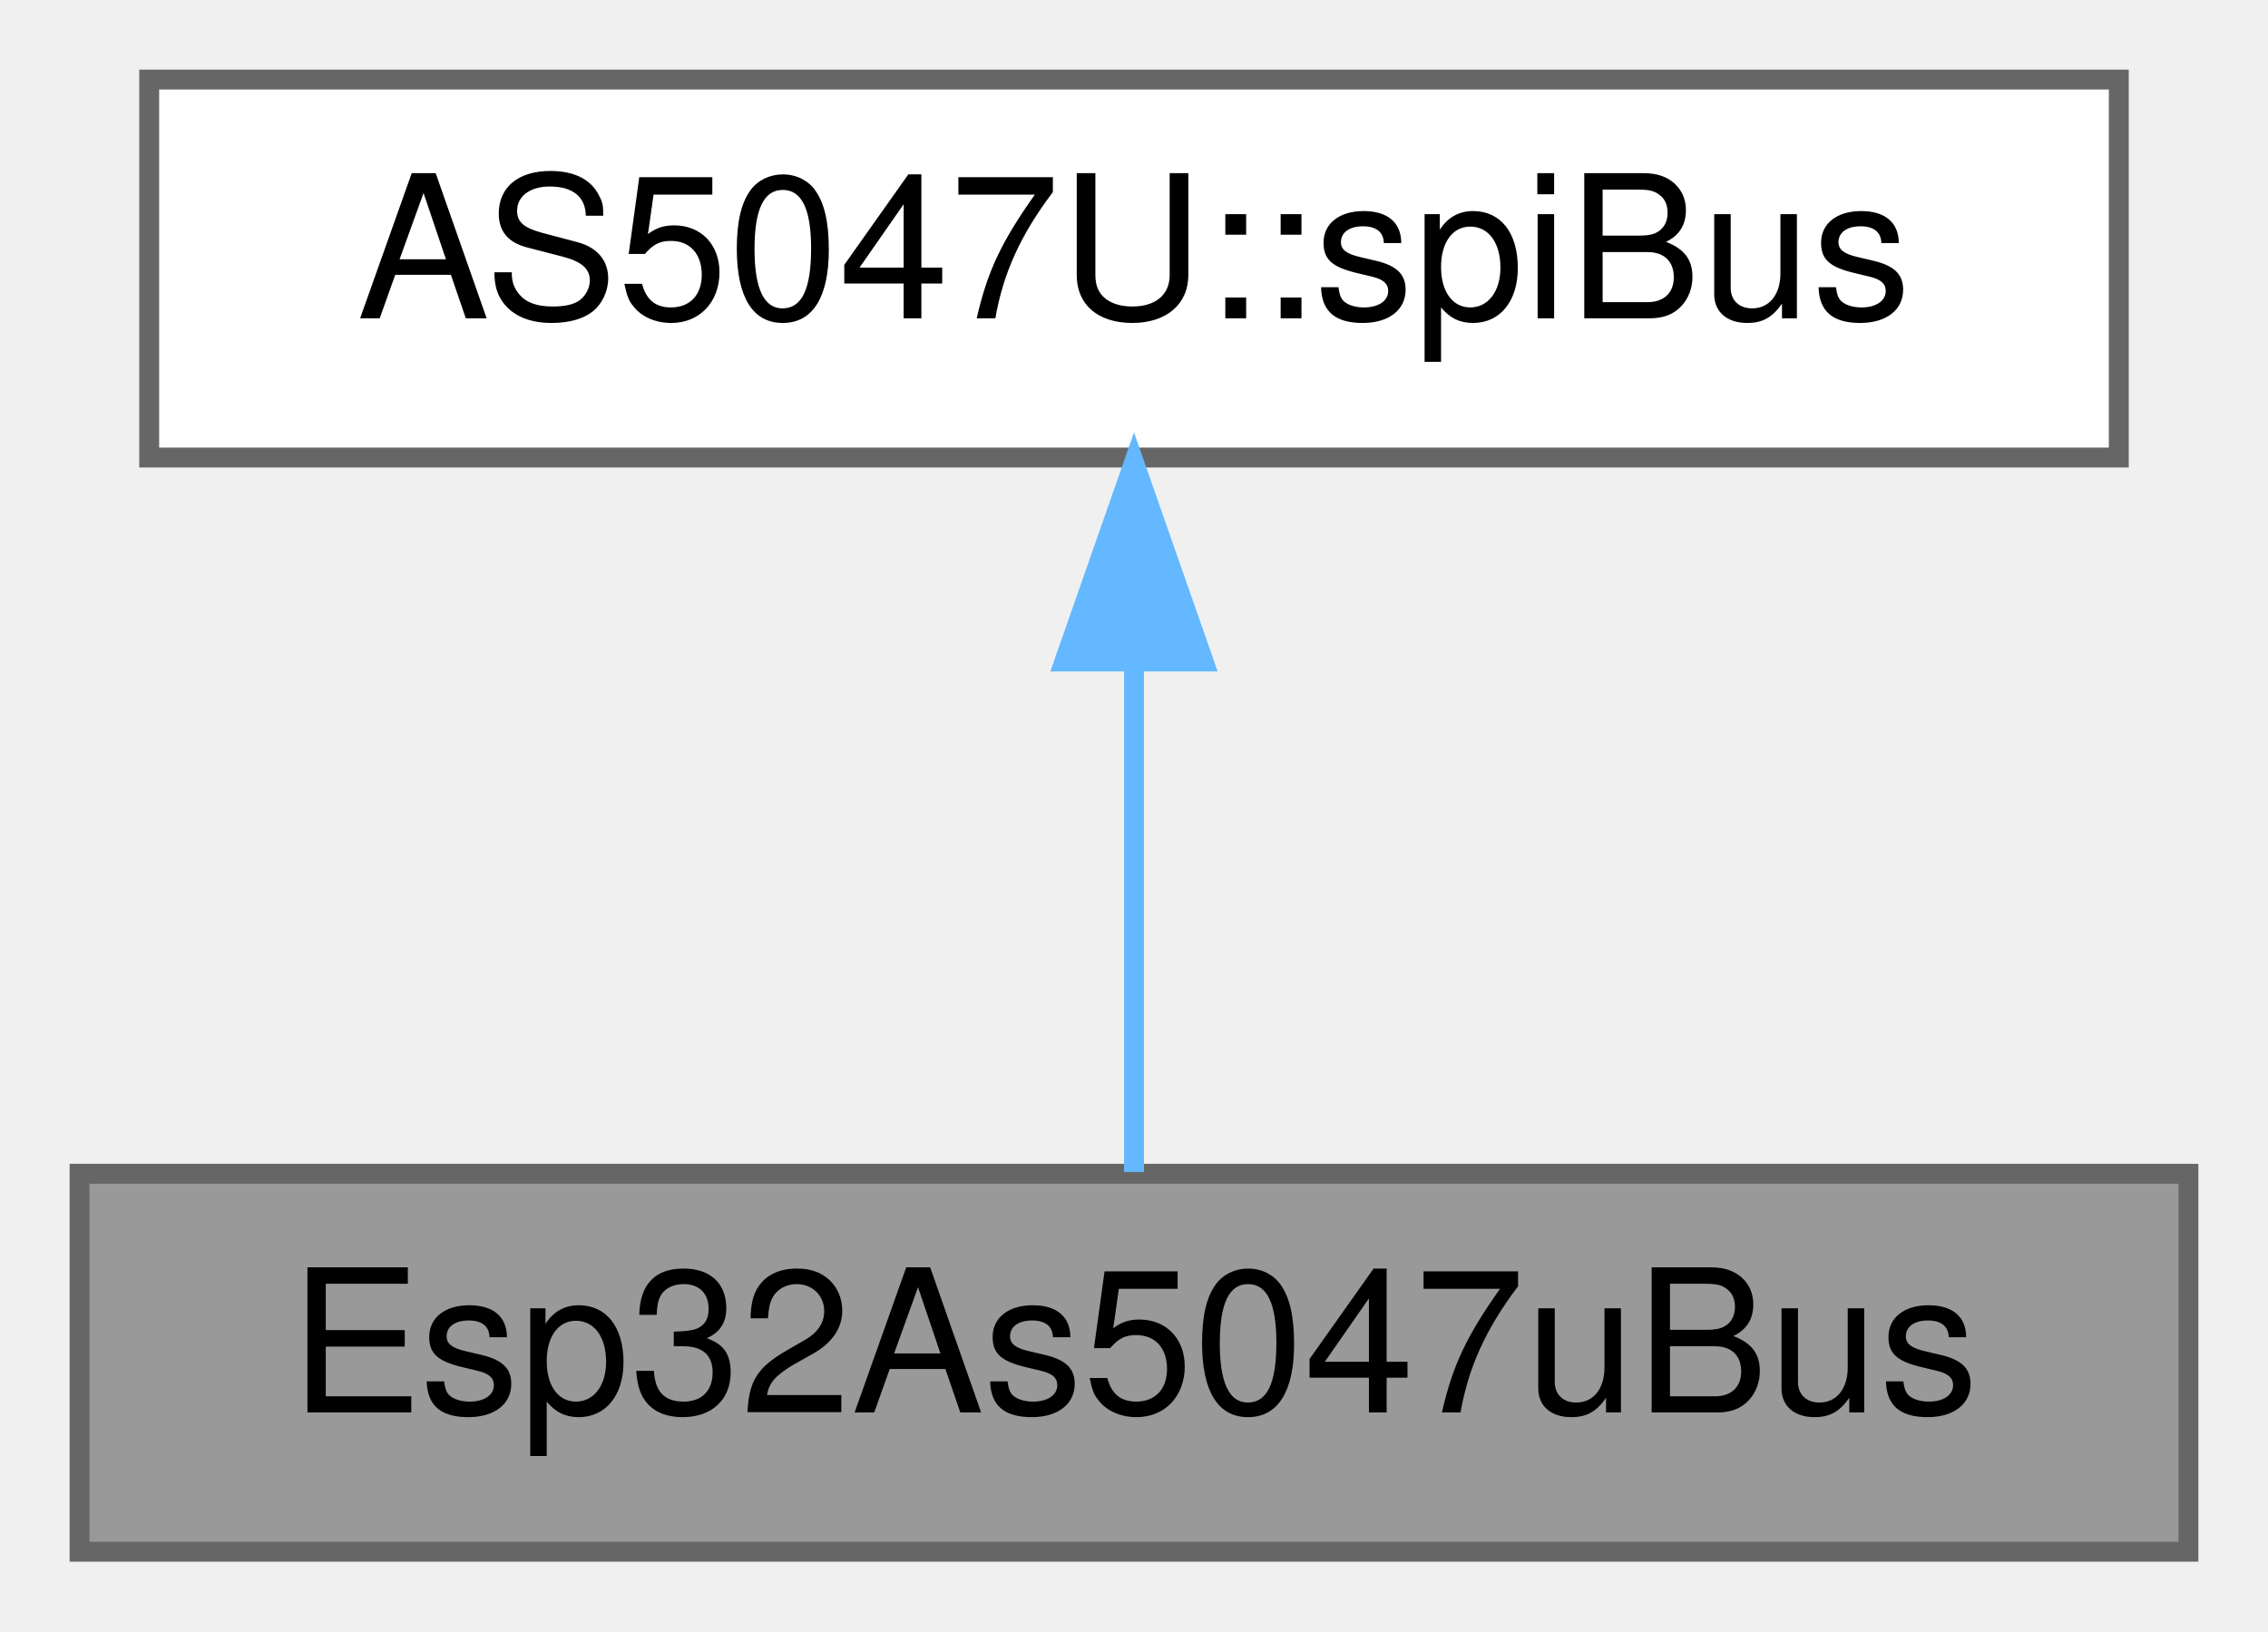
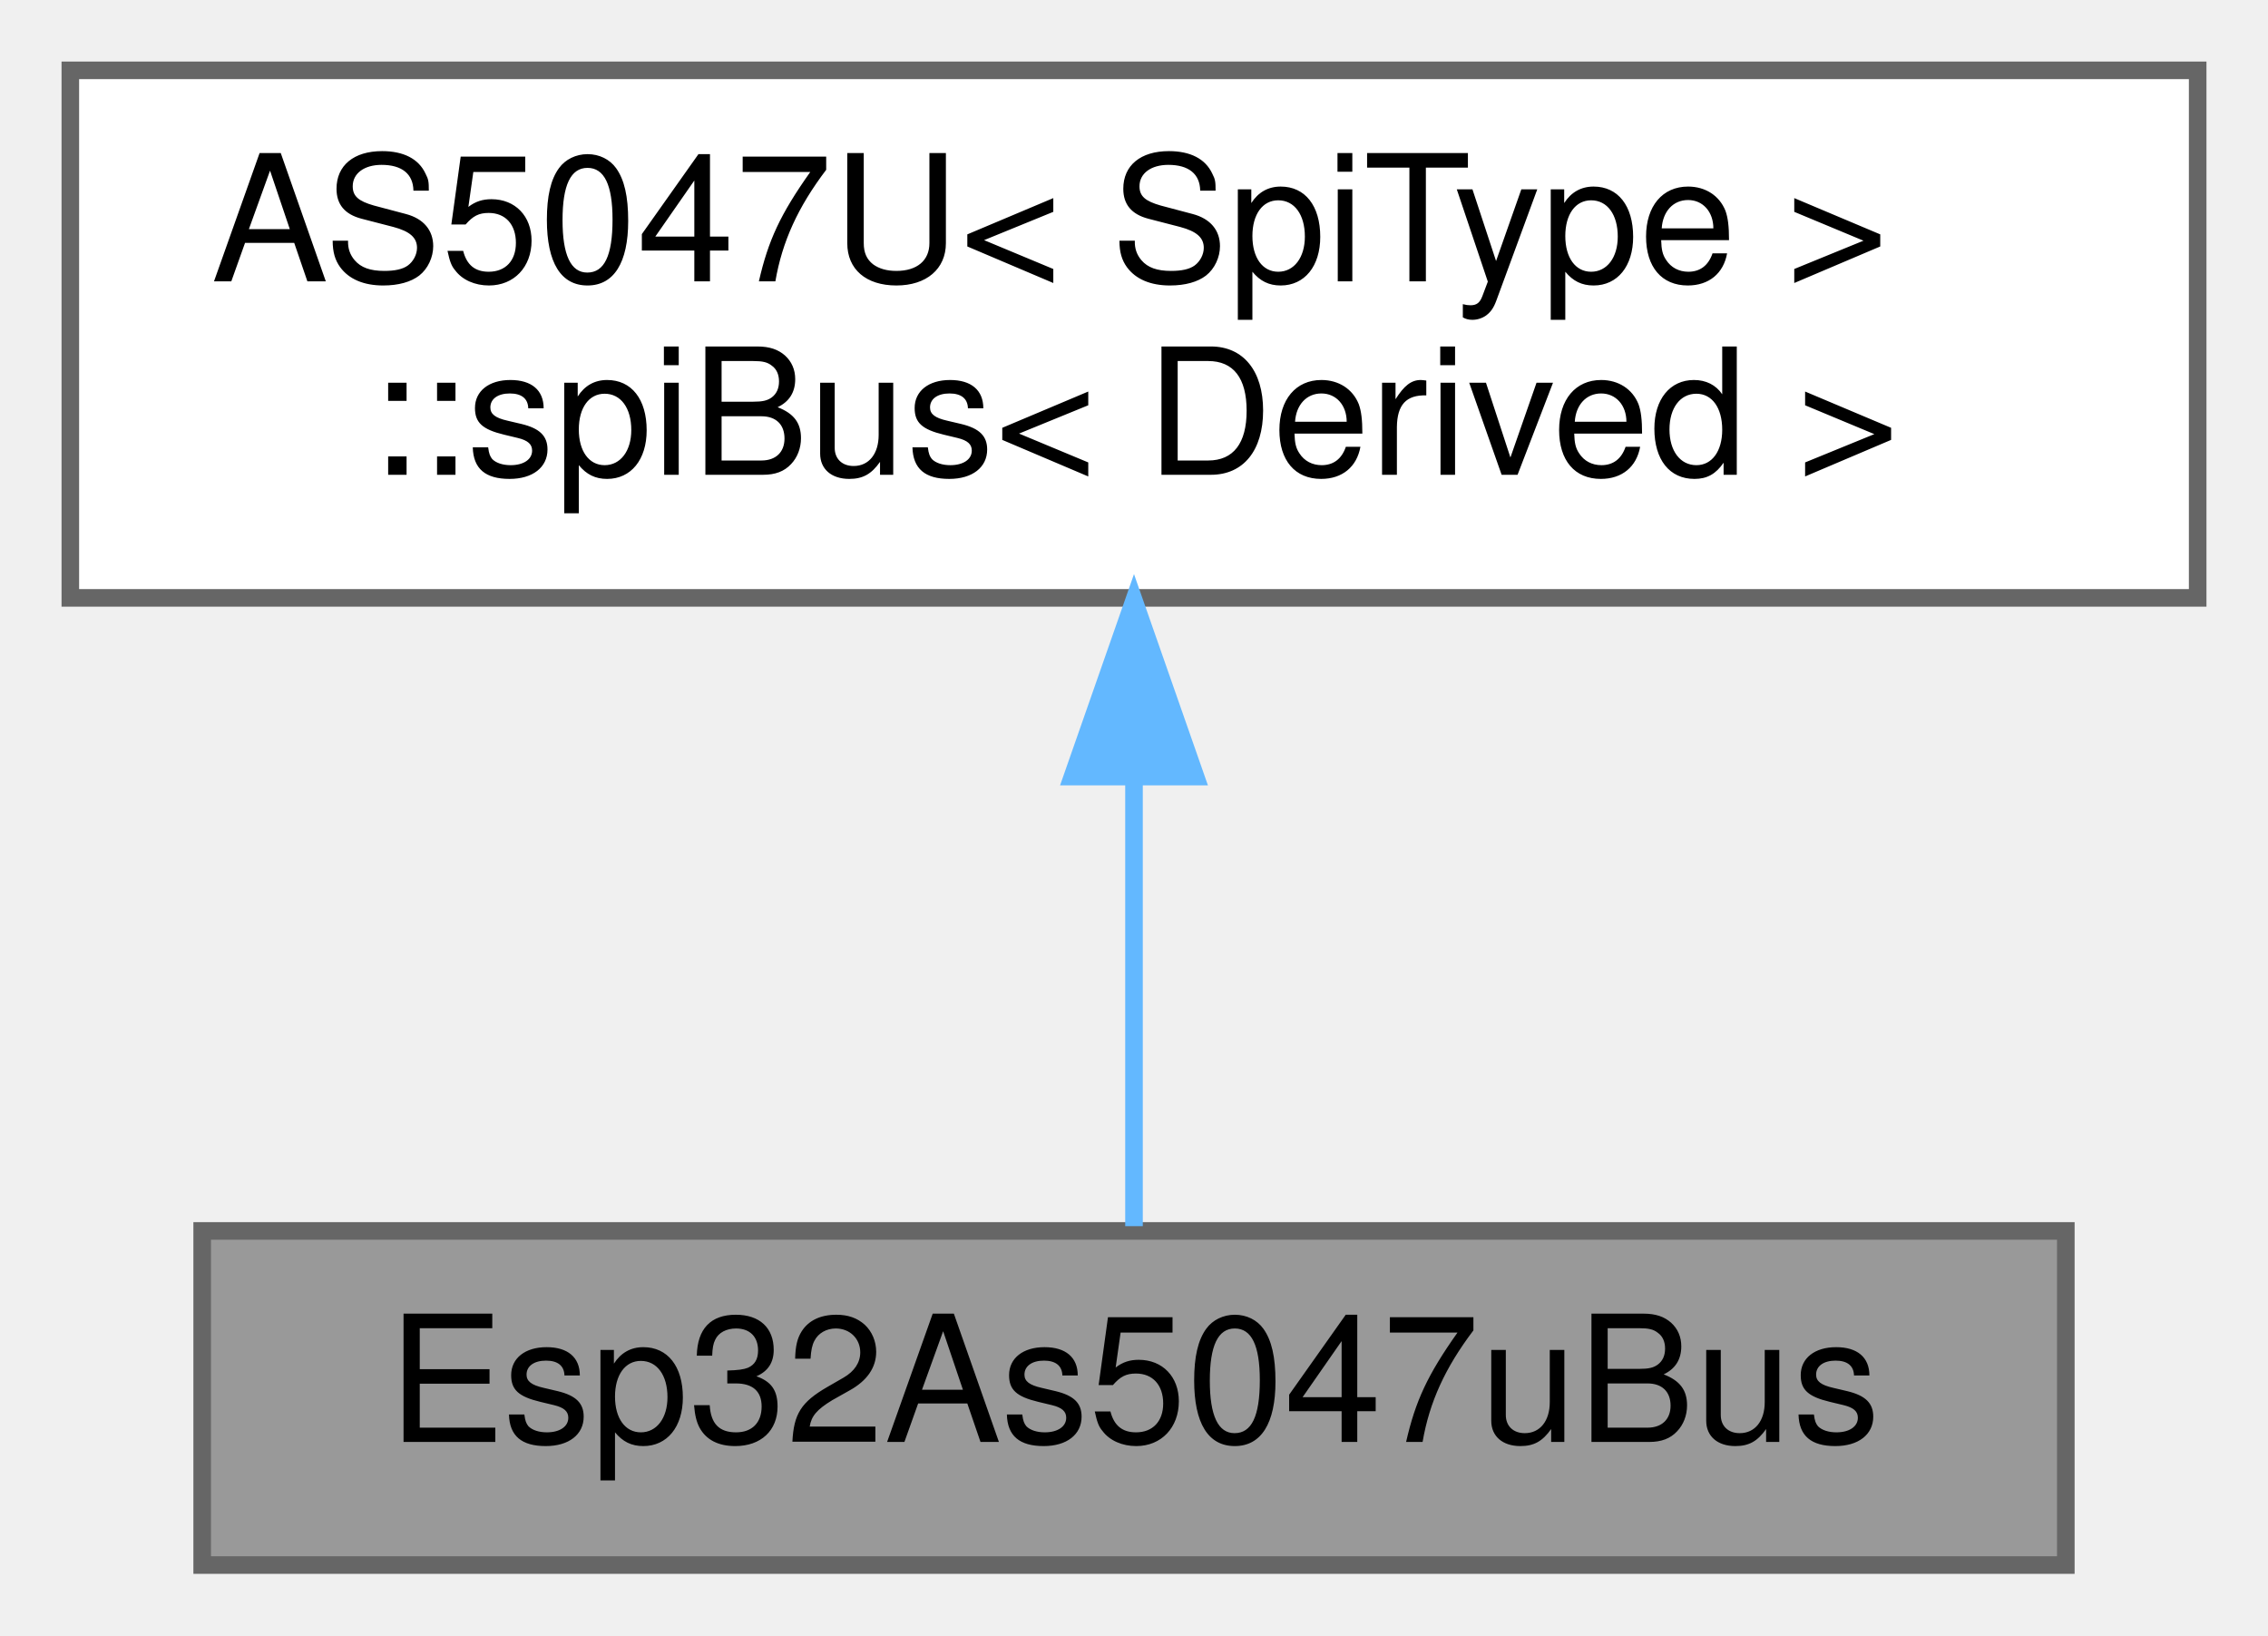
- <svg xmlns="http://www.w3.org/2000/svg" xmlns:xlink="http://www.w3.org/1999/xlink" width="114pt" height="82pt" viewBox="0.00 0.00 114.00 82.00">
-   <g id="graph0" class="graph" transform="scale(1 1) rotate(0) translate(4 78)">
+ <svg xmlns="http://www.w3.org/2000/svg" xmlns:xlink="http://www.w3.org/1999/xlink" width="129pt" height="93pt" viewBox="0.00 0.00 129.00 93.00">
+   <g id="graph0" class="graph" transform="scale(1 1) rotate(0) translate(4 89)">
    <g id="Node000001" class="node">
      <g id="a_Node000001">
        <a xlink:title="ESP32 SPI transport implementation for AS5047U driver.">
-           <polygon fill="#999999" stroke="#666666" points="106,-19 0,-19 0,0 106,0 106,-19" />
-           <text text-anchor="middle" x="53" y="-7" font-family="Helvetica,sans-Serif" font-size="10.00">Esp32As5047uBus</text>
+           <polygon fill="#999999" stroke="#666666" points="113.5,-19 7.5,-19 7.5,0 113.5,0 113.5,-19" />
+           <text text-anchor="middle" x="60.5" y="-7" font-family="Helvetica,sans-Serif" font-size="10.00">Esp32As5047uBus</text>
        </a>
      </g>
    </g>
    <g id="Node000002" class="node">
      <g id="a_Node000002">
-         <a xlink:href="classAS5047U_1_1spiBus.html" target="_top" xlink:title="Abstract SPI bus interface that hardware-specific implementations must provide.">
-           <polygon fill="white" stroke="#666666" points="102.5,-74 3.5,-74 3.5,-55 102.5,-55 102.5,-74" />
-           <text text-anchor="middle" x="53" y="-62" font-family="Helvetica,sans-Serif" font-size="10.00">AS5047U::spiBus</text>
+         <a xlink:href="classAS5047U_1_1spiBus.html" target="_top" xlink:title="CRTP-based template interface for SPI bus operations.">
+           <polygon fill="white" stroke="#666666" points="121,-85 0,-85 0,-55 121,-55 121,-85" />
+           <text text-anchor="start" x="8" y="-73" font-family="Helvetica,sans-Serif" font-size="10.00">AS5047U&lt; SpiType &gt;</text>
+           <text text-anchor="middle" x="60.5" y="-62" font-family="Helvetica,sans-Serif" font-size="10.00">::spiBus&lt; Derived &gt;</text>
        </a>
      </g>
    </g>
    <g id="edge1_Node000001_Node000002" class="edge">
      <g id="a_edge1_Node000001_Node000002">
        <a xlink:title=" ">
-           <path fill="none" stroke="#63b8ff" d="M53,-44.66C53,-35.93 53,-25.99 53,-19.09" />
-           <polygon fill="#63b8ff" stroke="#63b8ff" points="49.5,-44.75 53,-54.75 56.5,-44.75 49.5,-44.75" />
+           <path fill="none" stroke="#63b8ff" d="M60.5,-44.75C60.5,-35.72 60.5,-26.03 60.5,-19.27" />
+           <polygon fill="#63b8ff" stroke="#63b8ff" points="57,-44.84 60.5,-54.84 64,-44.84 57,-44.84" />
        </a>
      </g>
    </g>
  </g>
</svg>
